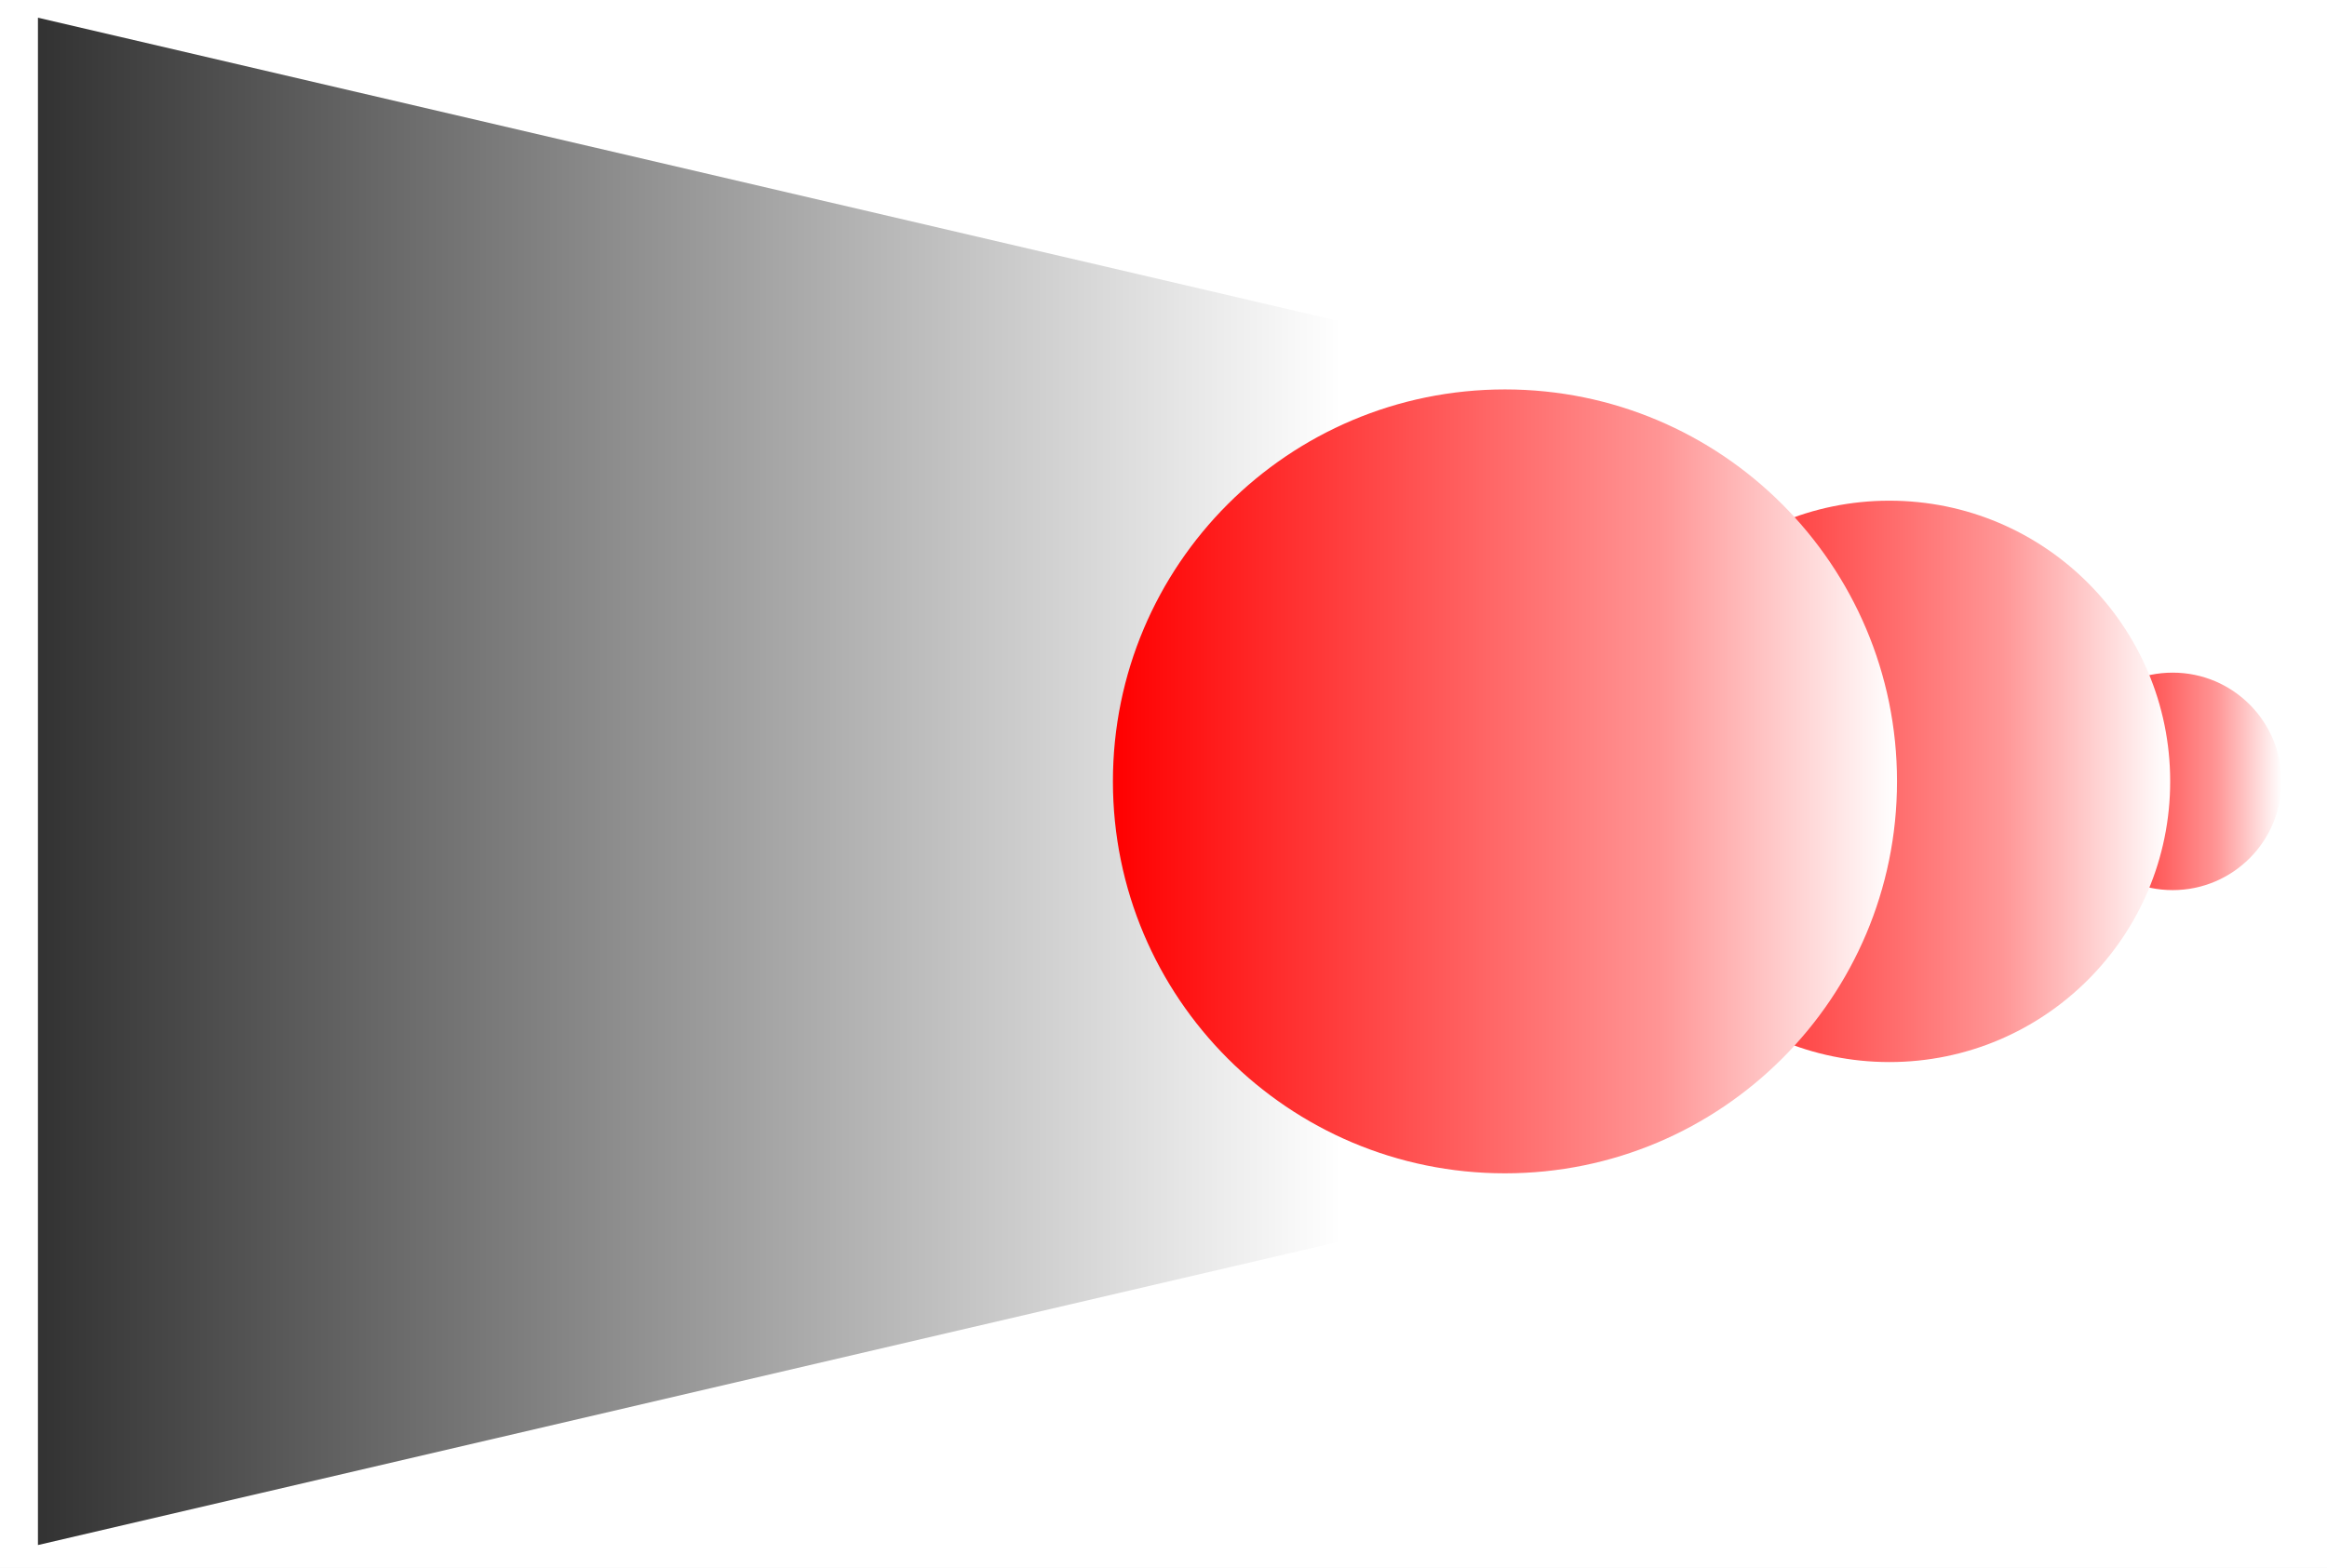
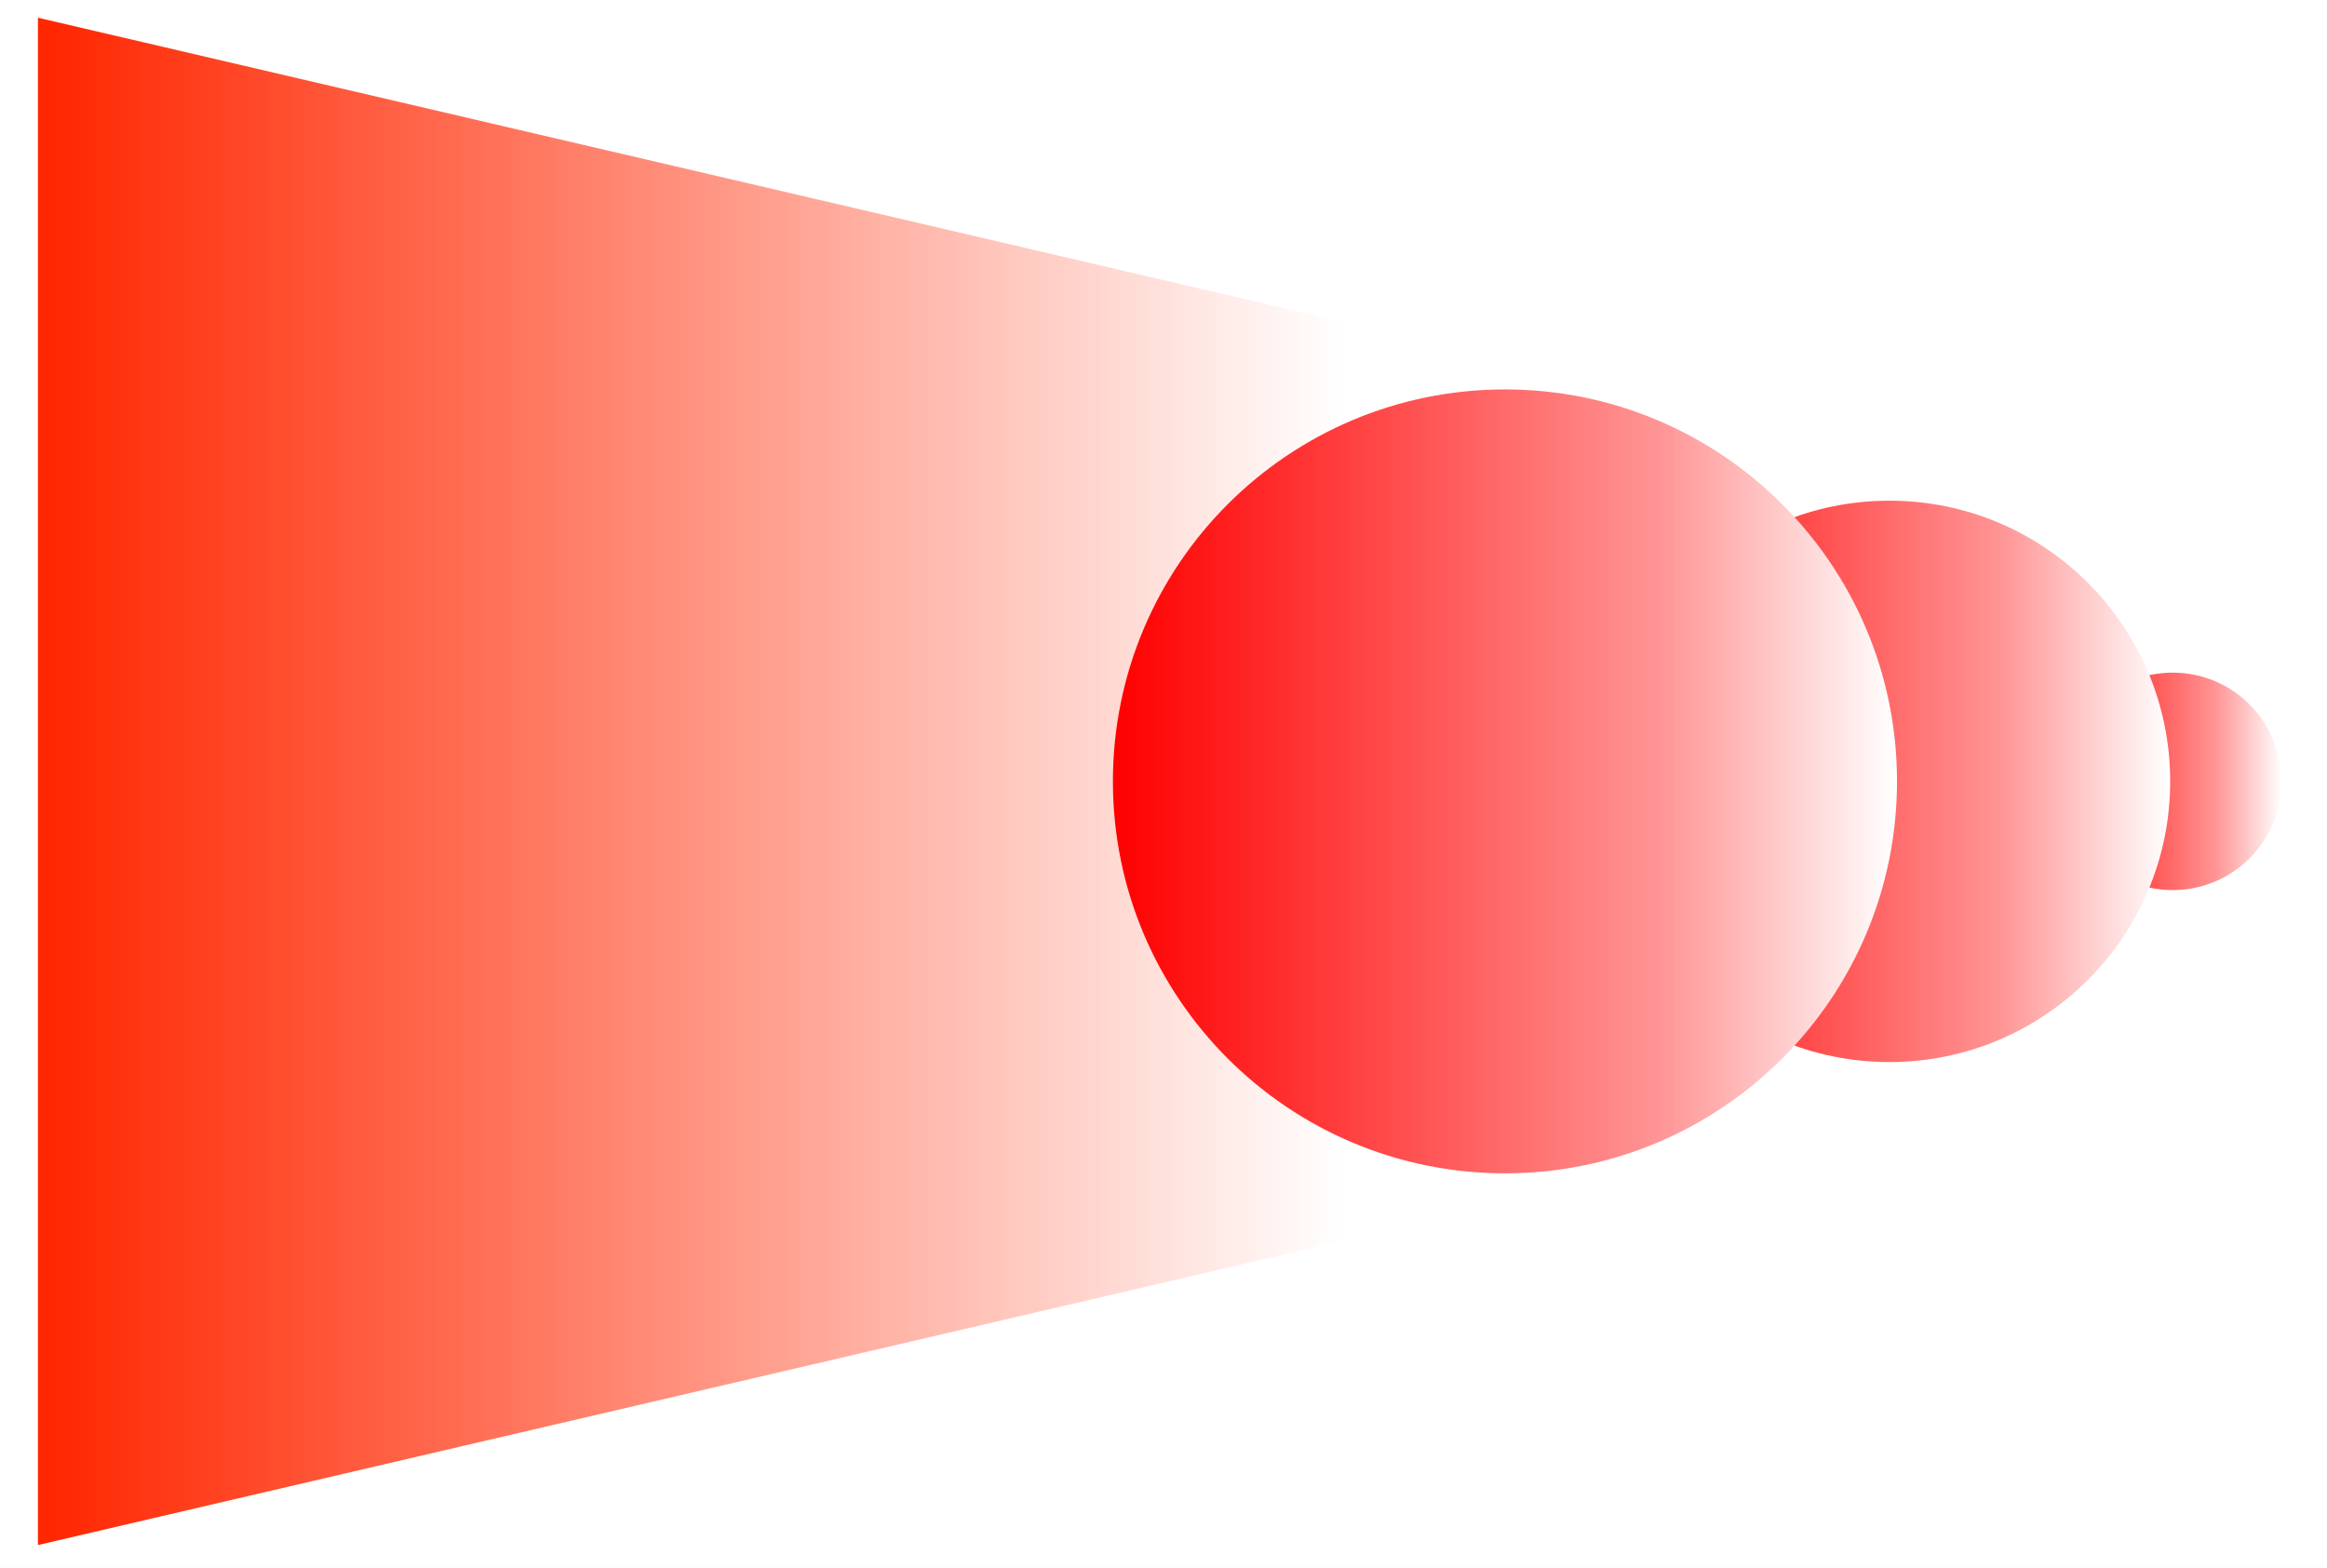
<svg xmlns="http://www.w3.org/2000/svg" xmlns:xlink="http://www.w3.org/1999/xlink" version="1.1" viewBox="582 270 46 31" width="46" height="31">
  <defs>
    <linearGradient x1="0" x2="1" id="Gradient" gradientUnits="userSpaceOnUse">
      <stop offset="0" stop-color="red" />
      <stop offset=".7" stop-color="#ff9595" />
      <stop offset="1" stop-color="white" />
    </linearGradient>
    <linearGradient id="Obj_Gradient" xlink:href="#Gradient" gradientTransform="translate(622.8 285.45) scale(4.3)" />
    <linearGradient id="Obj_Gradient_2" xlink:href="#Gradient" gradientTransform="translate(613.8 285.45) scale(11.1)" />
    <linearGradient x1="0" x2="1" id="Gradient_2" gradientUnits="userSpaceOnUse">
      <stop offset="0" stop-color="white" />
-       <stop offset="1" stop-color="#333" />
+       <stop offset="1" stop-color="#ff2600" />
    </linearGradient>
    <linearGradient id="Obj_Gradient_3" xlink:href="#Gradient_2" gradientTransform="translate(608.65 285.45) rotate(180) scale(25.9)" />
    <linearGradient id="Obj_Gradient_4" xlink:href="#Gradient" gradientTransform="translate(604 285.45) scale(15.5)" />
  </defs>
  <g id="drag_flick_icon" stroke-opacity="1" stroke-dasharray="none" fill="none" stroke="none" fill-opacity="1">
    <rect fill="white" x="582" y="270" width="46" height="31" />
    <g id="drag_flick_icon: Layer 1">
      <g id="Graphic_25">
        <circle cx="624.95" cy="285.45" r="2.15" fill="url(#Obj_Gradient)" />
      </g>
      <g id="Graphic_9">
        <circle cx="619.35" cy="285.45" r="5.55" fill="url(#Obj_Gradient_2)" />
      </g>
      <g id="Graphic_24">
        <path d="M 582.75 270.35 L 582.75 300.55 L 608.65 294.51 L 608.65 276.39 Z" fill="url(#Obj_Gradient_3)" />
      </g>
      <g id="Graphic_8">
        <circle cx="611.75" cy="285.45" r="7.75" fill="url(#Obj_Gradient_4)" />
      </g>
    </g>
  </g>
</svg>
